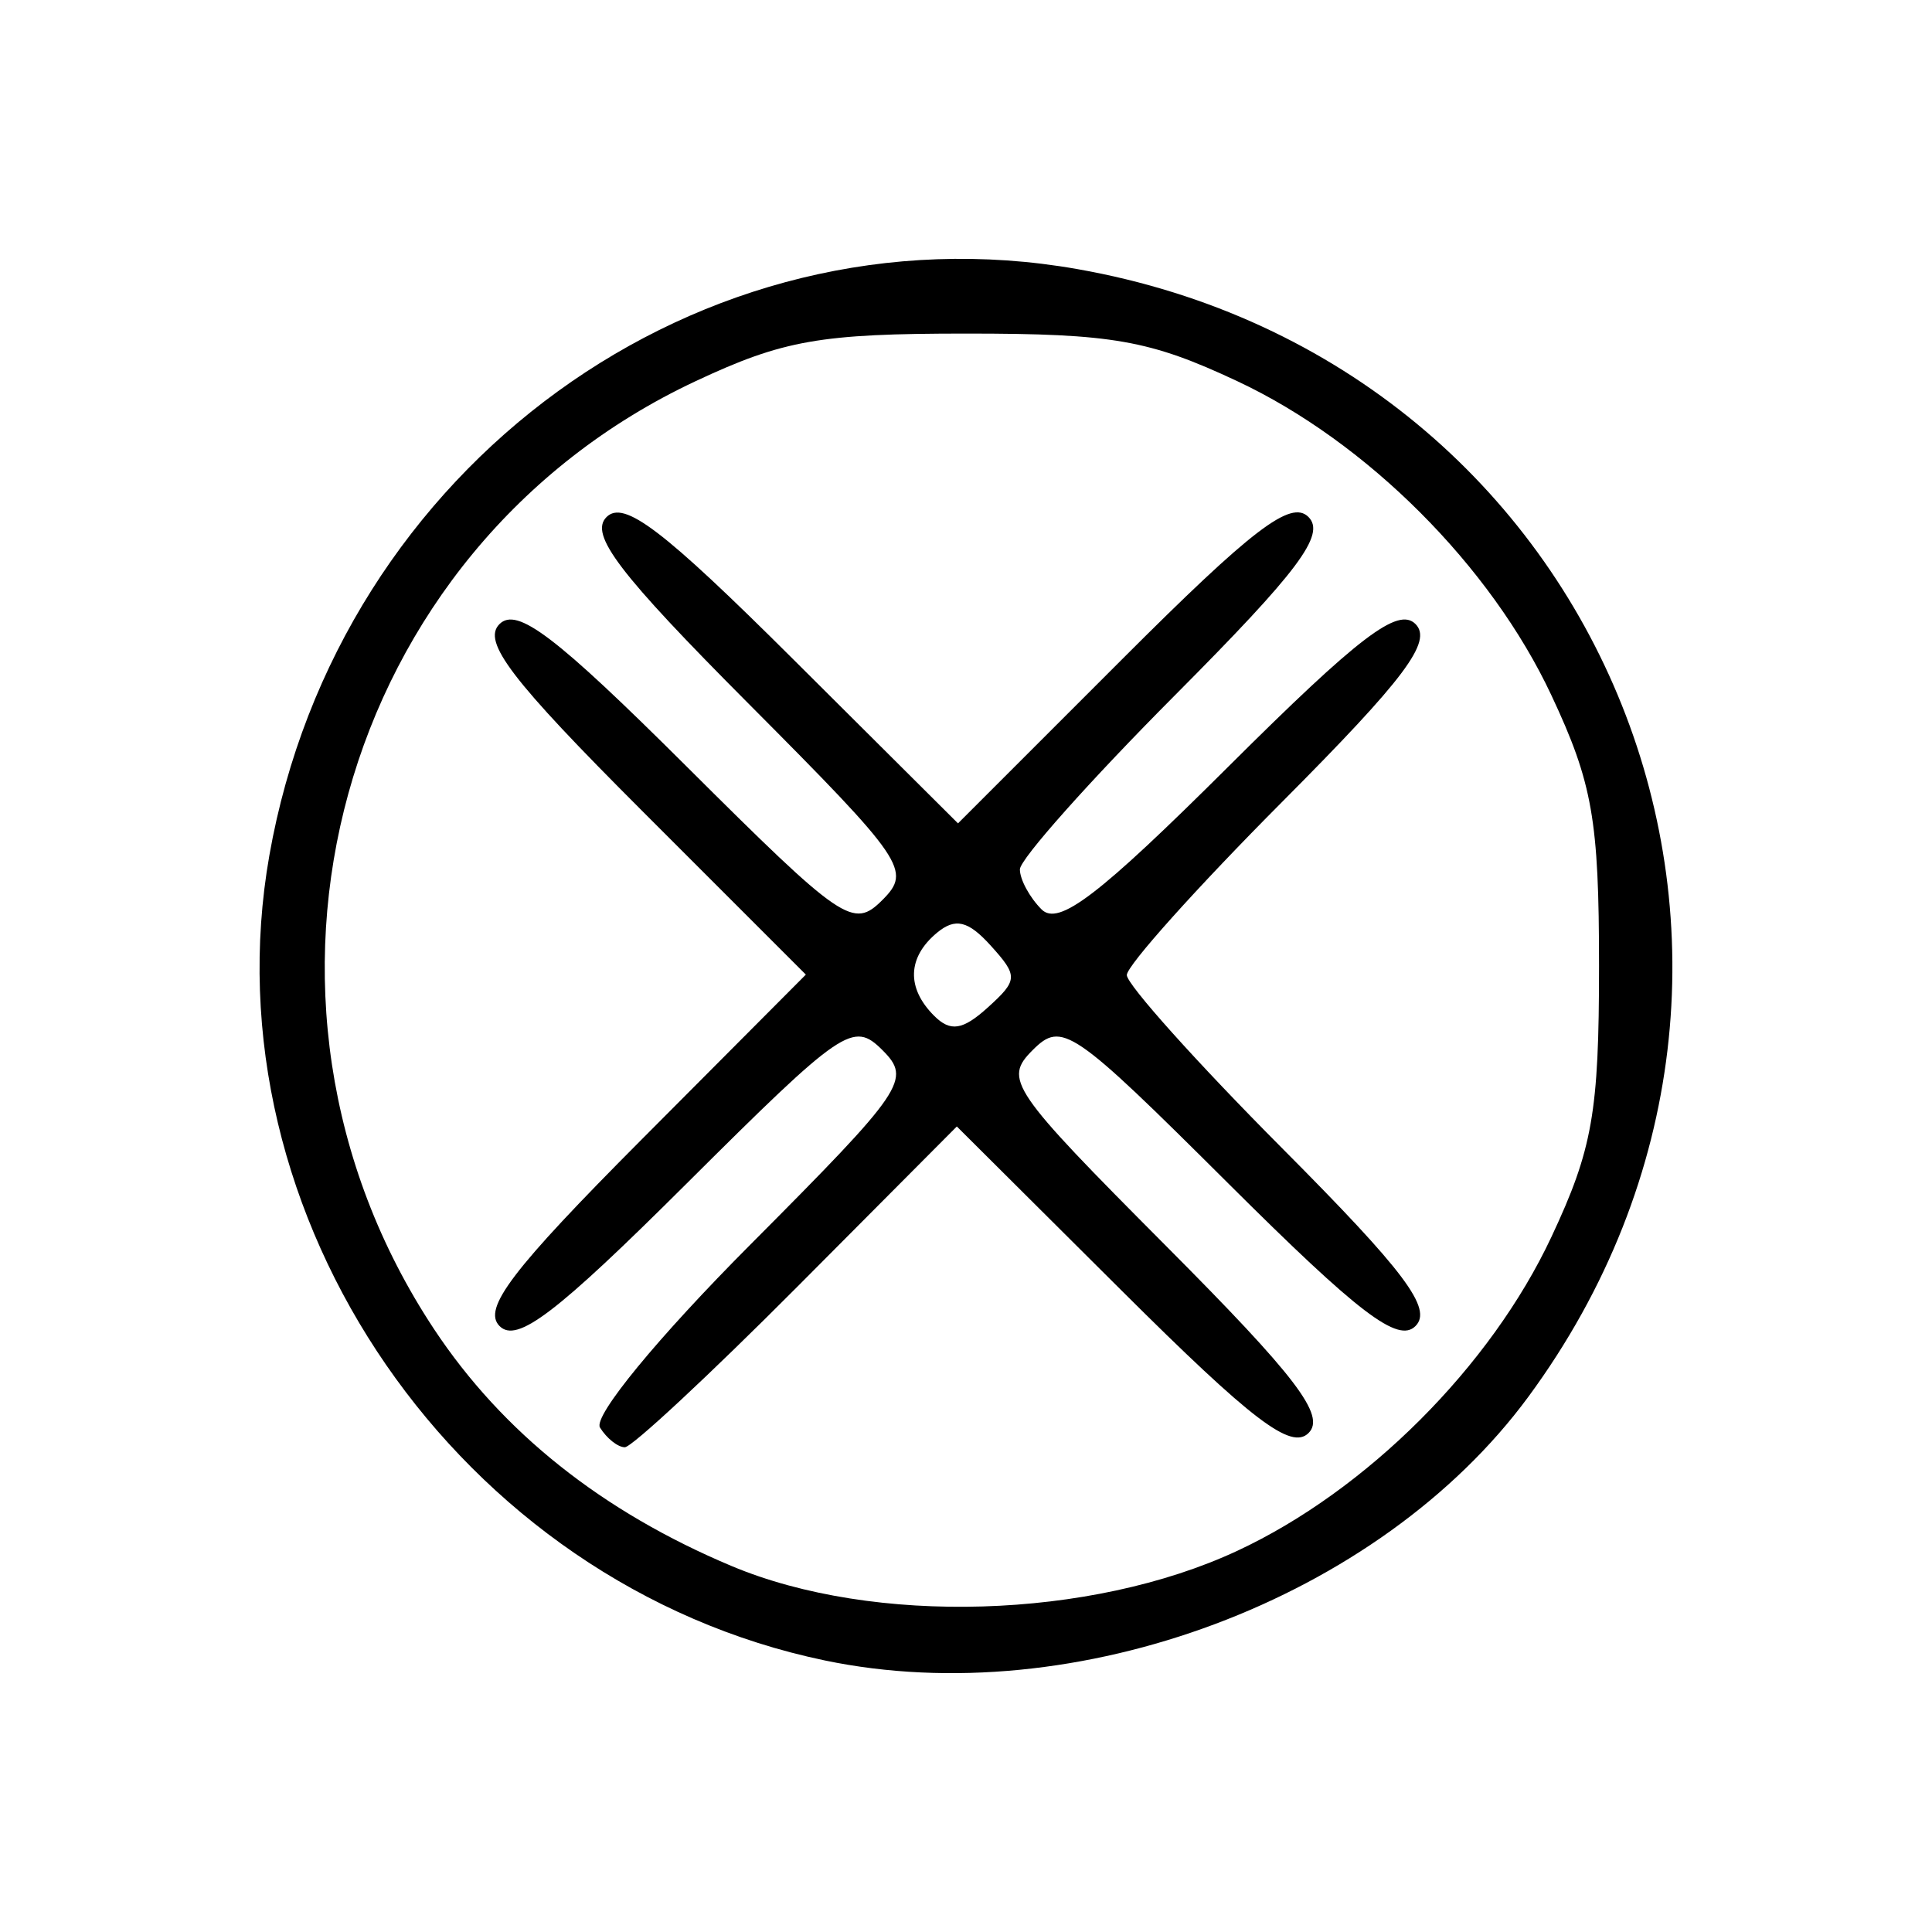
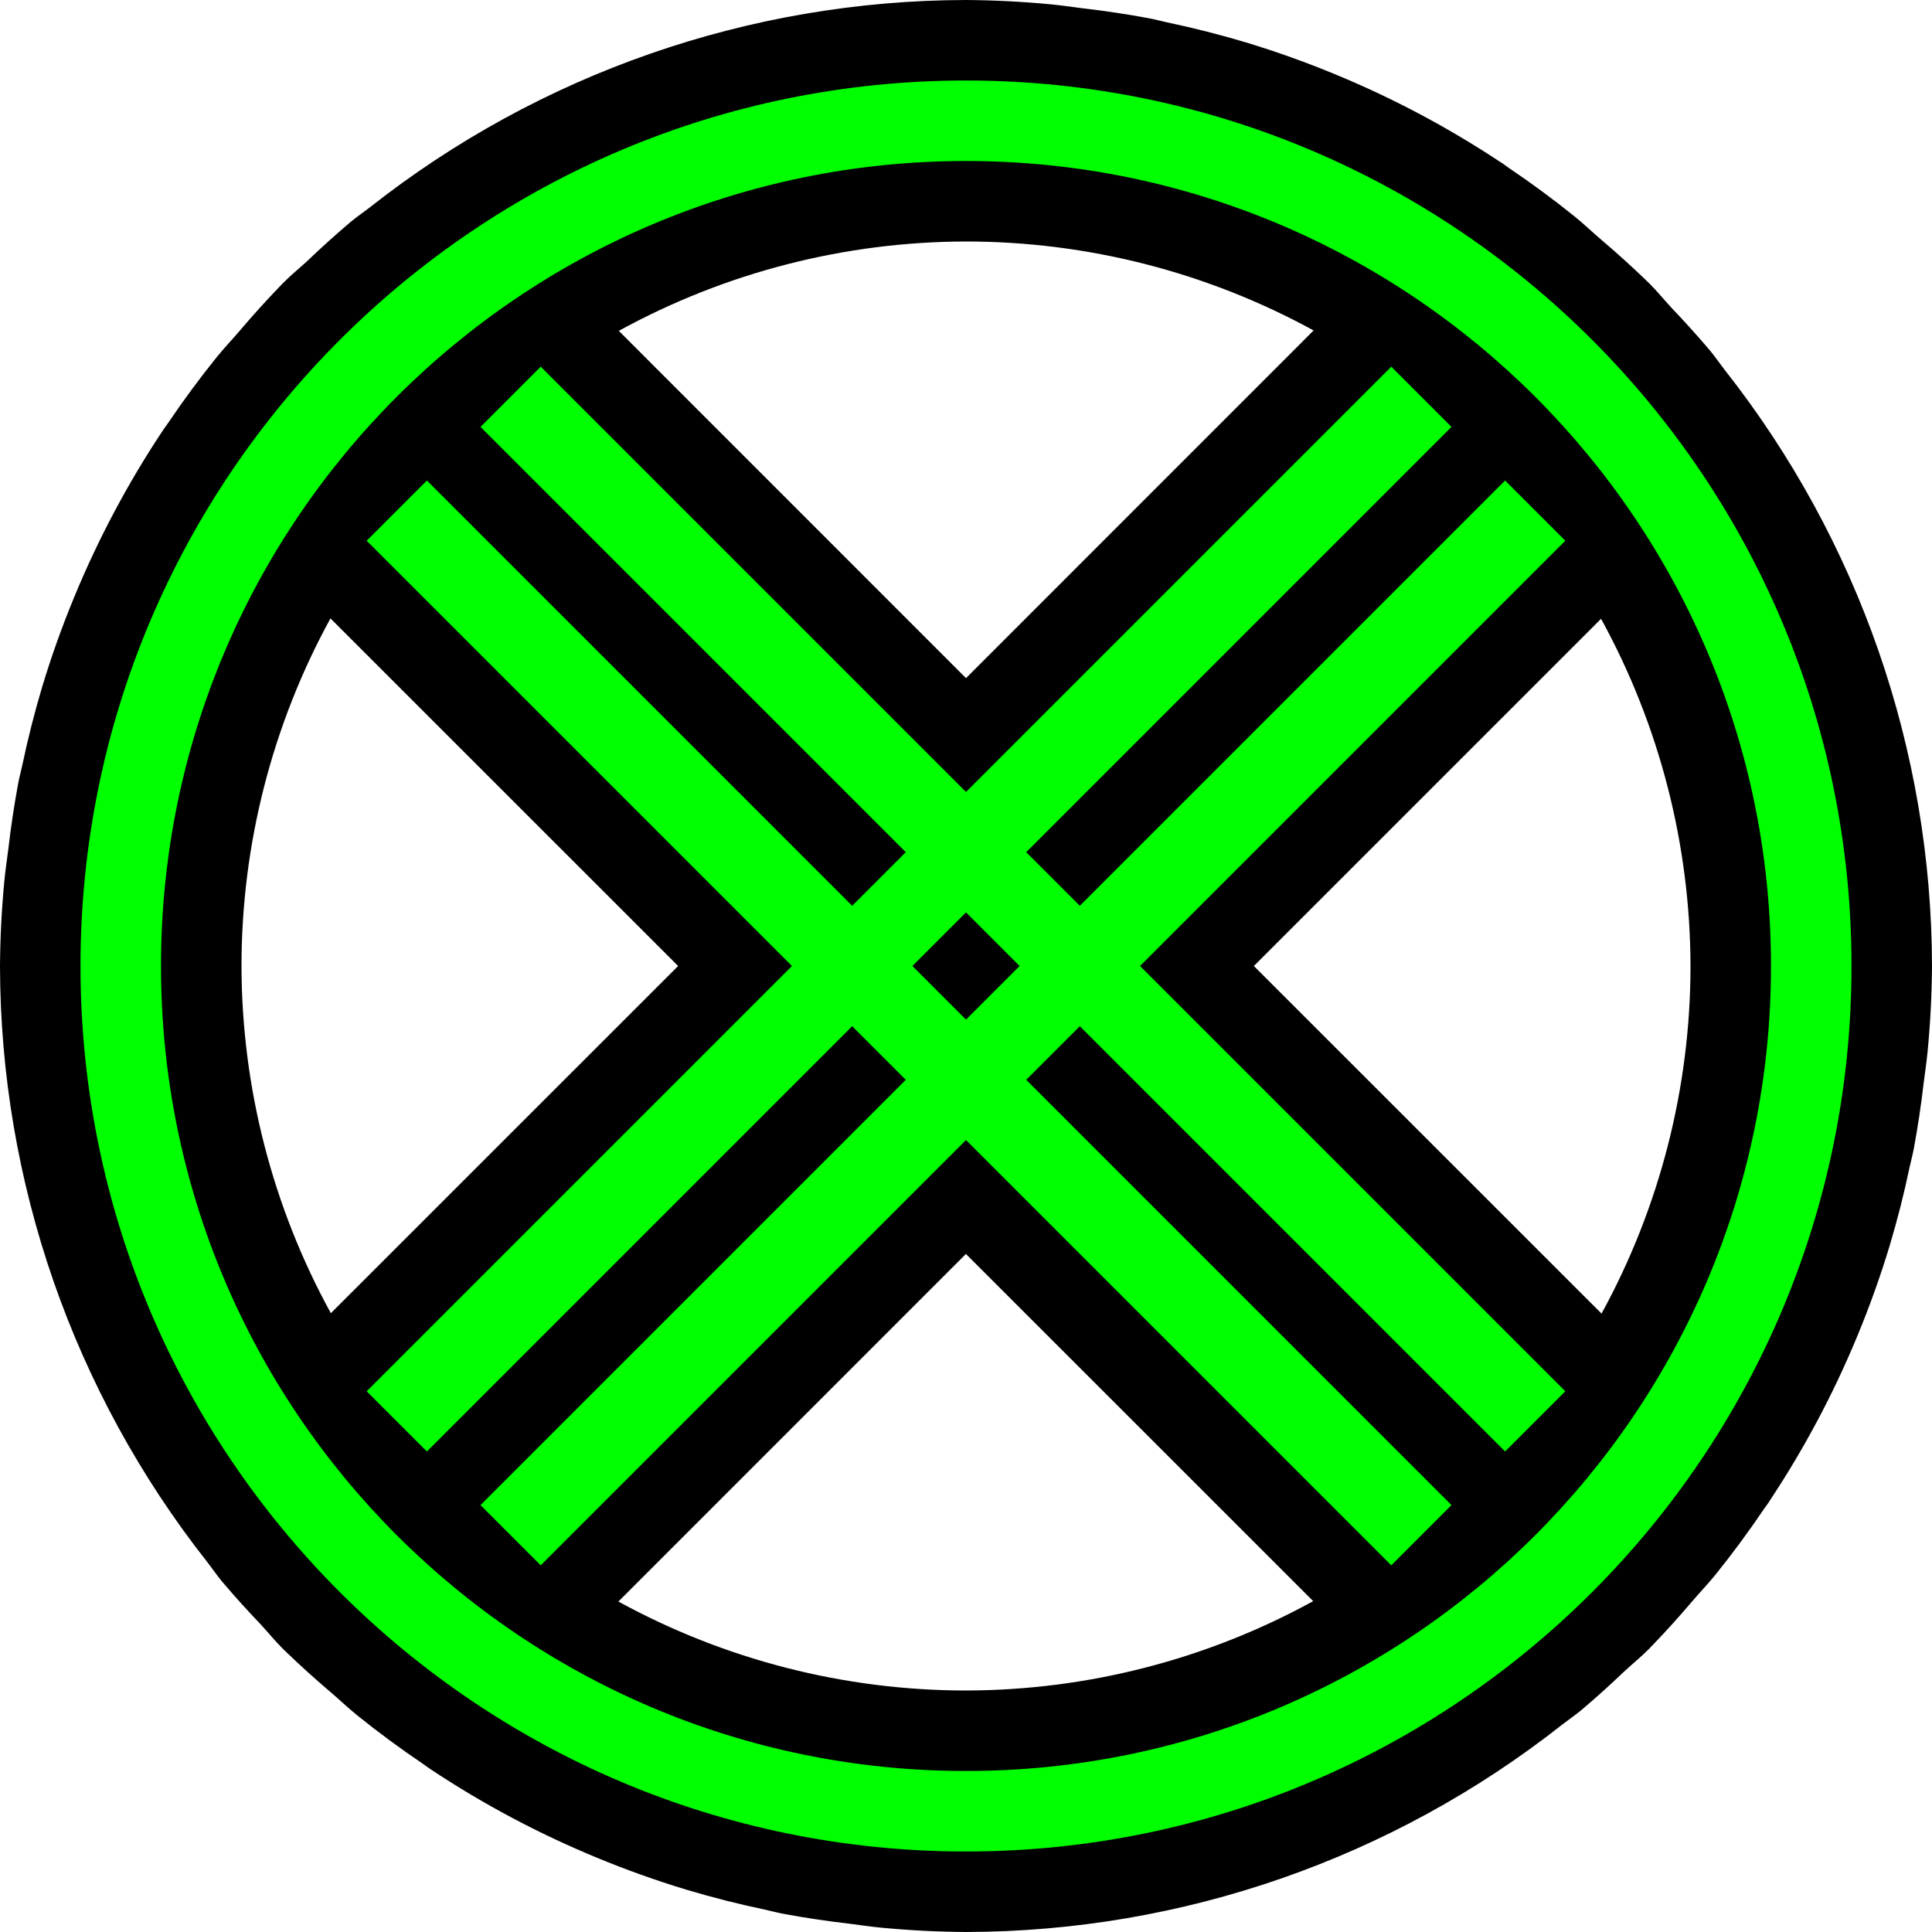
- <svg xmlns="http://www.w3.org/2000/svg" width="64" height="64" version="1">
-   <path d="M27.32 55.004C15.21 52.478 6.814 40.306 8.923 28.336c2.271-12.896 14.29-21.62 26.76-19.423 17.59 3.099 25.539 22.965 14.946 37.357-4.933 6.701-14.99 10.47-23.31 8.734zm13.665-3.63c4.284-1.996 8.395-6.104 10.408-10.4 1.362-2.904 1.577-4.126 1.577-8.97 0-4.843-.215-6.065-1.577-8.97-2.01-4.29-6.119-8.398-10.408-10.408-2.905-1.362-4.127-1.576-8.97-1.576-4.844 0-6.066.214-8.97 1.576-11.848 5.553-15.946 20.412-8.663 31.408 2.26 3.412 5.564 6.041 9.854 7.843 4.71 1.977 11.89 1.761 16.749-.503zm-21.11-4.085c-.23-.373 1.91-2.977 4.988-6.066 5.112-5.134 5.338-5.467 4.369-6.436-.97-.969-1.305-.74-6.49 4.423-4.326 4.309-5.618 5.293-6.193 4.718-.574-.575.408-1.864 4.71-6.185l5.436-5.458-5.44-5.44c-4.32-4.321-5.29-5.59-4.71-6.17.58-.58 1.855.39 6.198 4.714 5.184 5.163 5.52 5.392 6.489 4.423.969-.969.74-1.305-4.423-6.49-4.309-4.326-5.293-5.618-4.718-6.193.575-.574 1.865.408 6.185 4.71l5.459 5.436 5.44-5.44c4.319-4.32 5.59-5.29 6.169-4.71.58.58-.33 1.794-4.414 5.898-2.83 2.842-5.145 5.442-5.145 5.776 0 .335.323.931.718 1.326.563.563 1.894-.455 6.189-4.731 4.33-4.312 5.623-5.298 6.197-4.723.575.574-.348 1.805-4.418 5.894-2.829 2.842-5.144 5.423-5.144 5.735 0 .311 2.315 2.892 5.144 5.735 4.07 4.089 4.993 5.32 4.418 5.893-.574.575-1.867-.41-6.193-4.718-5.184-5.163-5.52-5.392-6.489-4.423-.969.97-.74 1.305 4.423 6.49 4.309 4.326 5.293 5.618 4.718 6.193-.575.575-1.865-.408-6.189-4.714l-5.463-5.44-5.288 5.313c-2.91 2.922-5.478 5.313-5.71 5.313-.23 0-.6-.294-.823-.653zm12.94-15.969c-.744-.822-1.17-.924-1.775-.422-.983.815-1.018 1.83-.096 2.751.54.54.946.478 1.776-.273 1.004-.908 1.01-1.045.095-2.056z" />
+ <svg xmlns="http://www.w3.org/2000/svg" width="24" height="24" viewBox="0 0 24 24">
+   <path d="M12 0a12 12 0 0 0-7.406 2.576c-.08.062-.163.118-.24.182a12 12 0 0 0-.526.474c-.103.096-.213.184-.312.284-.017.017-.032.035-.05.052a12 12 0 0 0-.49.543c-.094.11-.194.214-.285.327a12 12 0 0 0-.605.82c-.021.03-.044.06-.065.092A12 12 0 0 0 .924 7.412a12 12 0 0 0-.397 1.11 12 12 0 0 0-.25.984c-.016.074-.036.146-.05.22a12 12 0 0 0-.123.817c-.017.134-.037.266-.05.4A12 12 0 0 0 0 12a12 12 0 0 0 2.576 7.406c.062.08.118.163.182.24a12 12 0 0 0 .474.526c.096.103.184.213.284.312.017.017.035.032.052.05a12 12 0 0 0 .543.49c.11.094.214.194.327.285a12 12 0 0 0 .82.605c.03.021.06.044.092.065a12 12 0 0 0 2.062 1.097 12 12 0 0 0 1.11.397 12 12 0 0 0 .984.25c.074.016.146.036.22.05a12 12 0 0 0 .817.123c.134.017.266.037.4.05A12 12 0 0 0 12 24a12 12 0 0 0 7.406-2.576c.08-.062.163-.118.24-.182a12 12 0 0 0 .526-.474c.103-.096.213-.184.312-.284.017-.017.032-.035.05-.052a12 12 0 0 0 .49-.543c.094-.11.194-.214.285-.326a12 12 0 0 0 .605-.82 12 12 0 0 0 .057-.079l.008-.014a12 12 0 0 0 1.097-2.062 12 12 0 0 0 .397-1.11 12 12 0 0 0 .25-.984c.016-.074.036-.146.05-.22a12 12 0 0 0 .123-.817c.017-.134.037-.266.05-.4A12 12 0 0 0 24 12a12 12 0 0 0-2.576-7.406c-.062-.08-.118-.163-.182-.24a12 12 0 0 0-.474-.526c-.096-.103-.184-.213-.284-.312-.017-.017-.035-.032-.052-.05a12 12 0 0 0-.543-.49c-.11-.094-.214-.194-.326-.285a12 12 0 0 0-.82-.605 12 12 0 0 0-.079-.057l-.014-.008A12 12 0 0 0 16.588.924a12 12 0 0 0-1.11-.397 12 12 0 0 0-.984-.25c-.074-.016-.146-.036-.22-.05a12 12 0 0 0-.817-.123c-.134-.017-.266-.037-.4-.05A12 12 0 0 0 12 0zm0 3a9 9 0 0 1 4.318 1.105L12 8.424 7.687 4.11A9 9 0 0 1 12 3zM4.105 7.682L8.424 12 4.11 16.313A9 9 0 0 1 3 12a9 9 0 0 1 1.105-4.318zm15.784.005A9 9 0 0 1 21 12a9 9 0 0 1-1.105 4.318L15.576 12l4.313-4.313zM12 15.578l4.313 4.312A9 9 0 0 1 12 21a9 9 0 0 1-4.318-1.105L12 15.576z" fill="#000" />
+   <path d="M12 1A11 11 0 0 0 1 12a11 11 0 0 0 11 11 11 11 0 0 0 11-11A11 11 0 0 0 12 1zm0 1a10 10 0 0 1 10 10 10 10 0 0 1-10 10A10 10 0 0 1 2 12 10 10 0 0 1 12 2zM6.717 4.555l-.748.748 5.283 5.283-.666.666-5.283-5.283-.748.748L9.838 12l-5.283 5.283.748.748 5.283-5.283.666.666-5.283 5.283.748.748L12 14.162l5.283 5.283.748-.748-5.283-5.283.666-.666 5.283 5.283.748-.748L14.162 12l5.283-5.283-.748-.748-5.283 5.283-.666-.666 5.283-5.283-.748-.748L12 9.838 6.717 4.555zM12 11.334l.666.666-.666.666-.666-.666.666-.666z" fill="#0f0" />
</svg>
